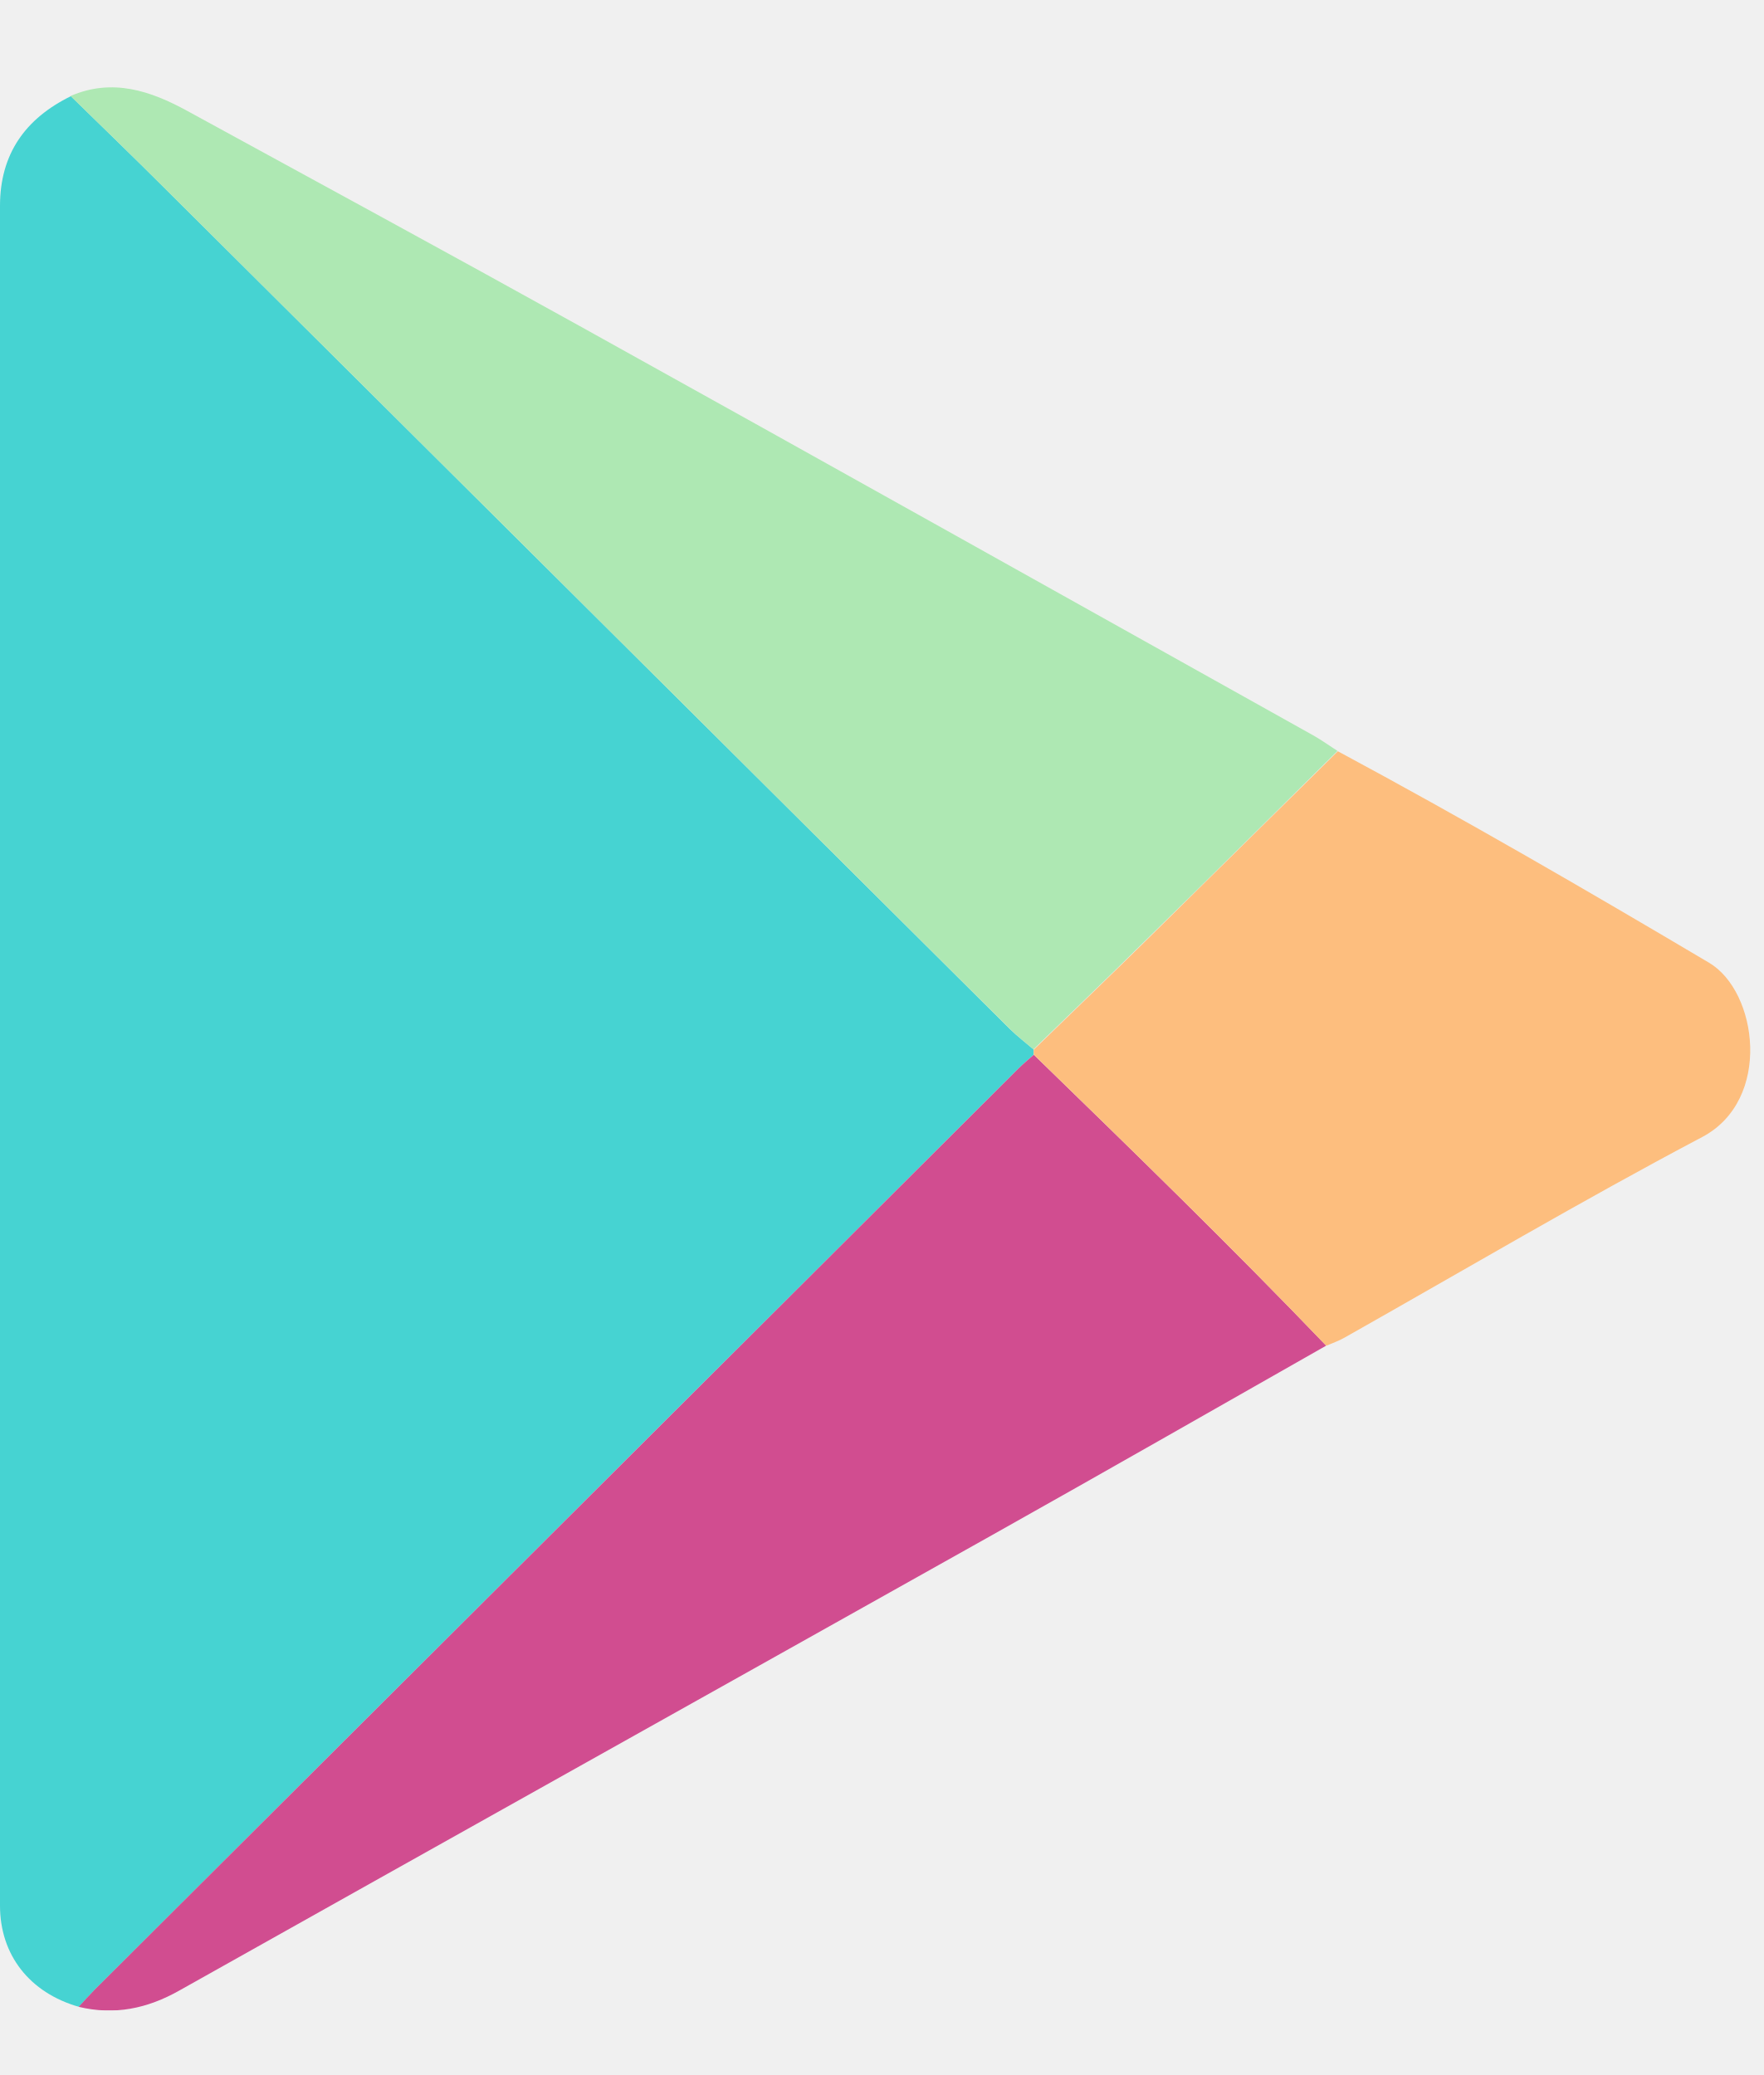
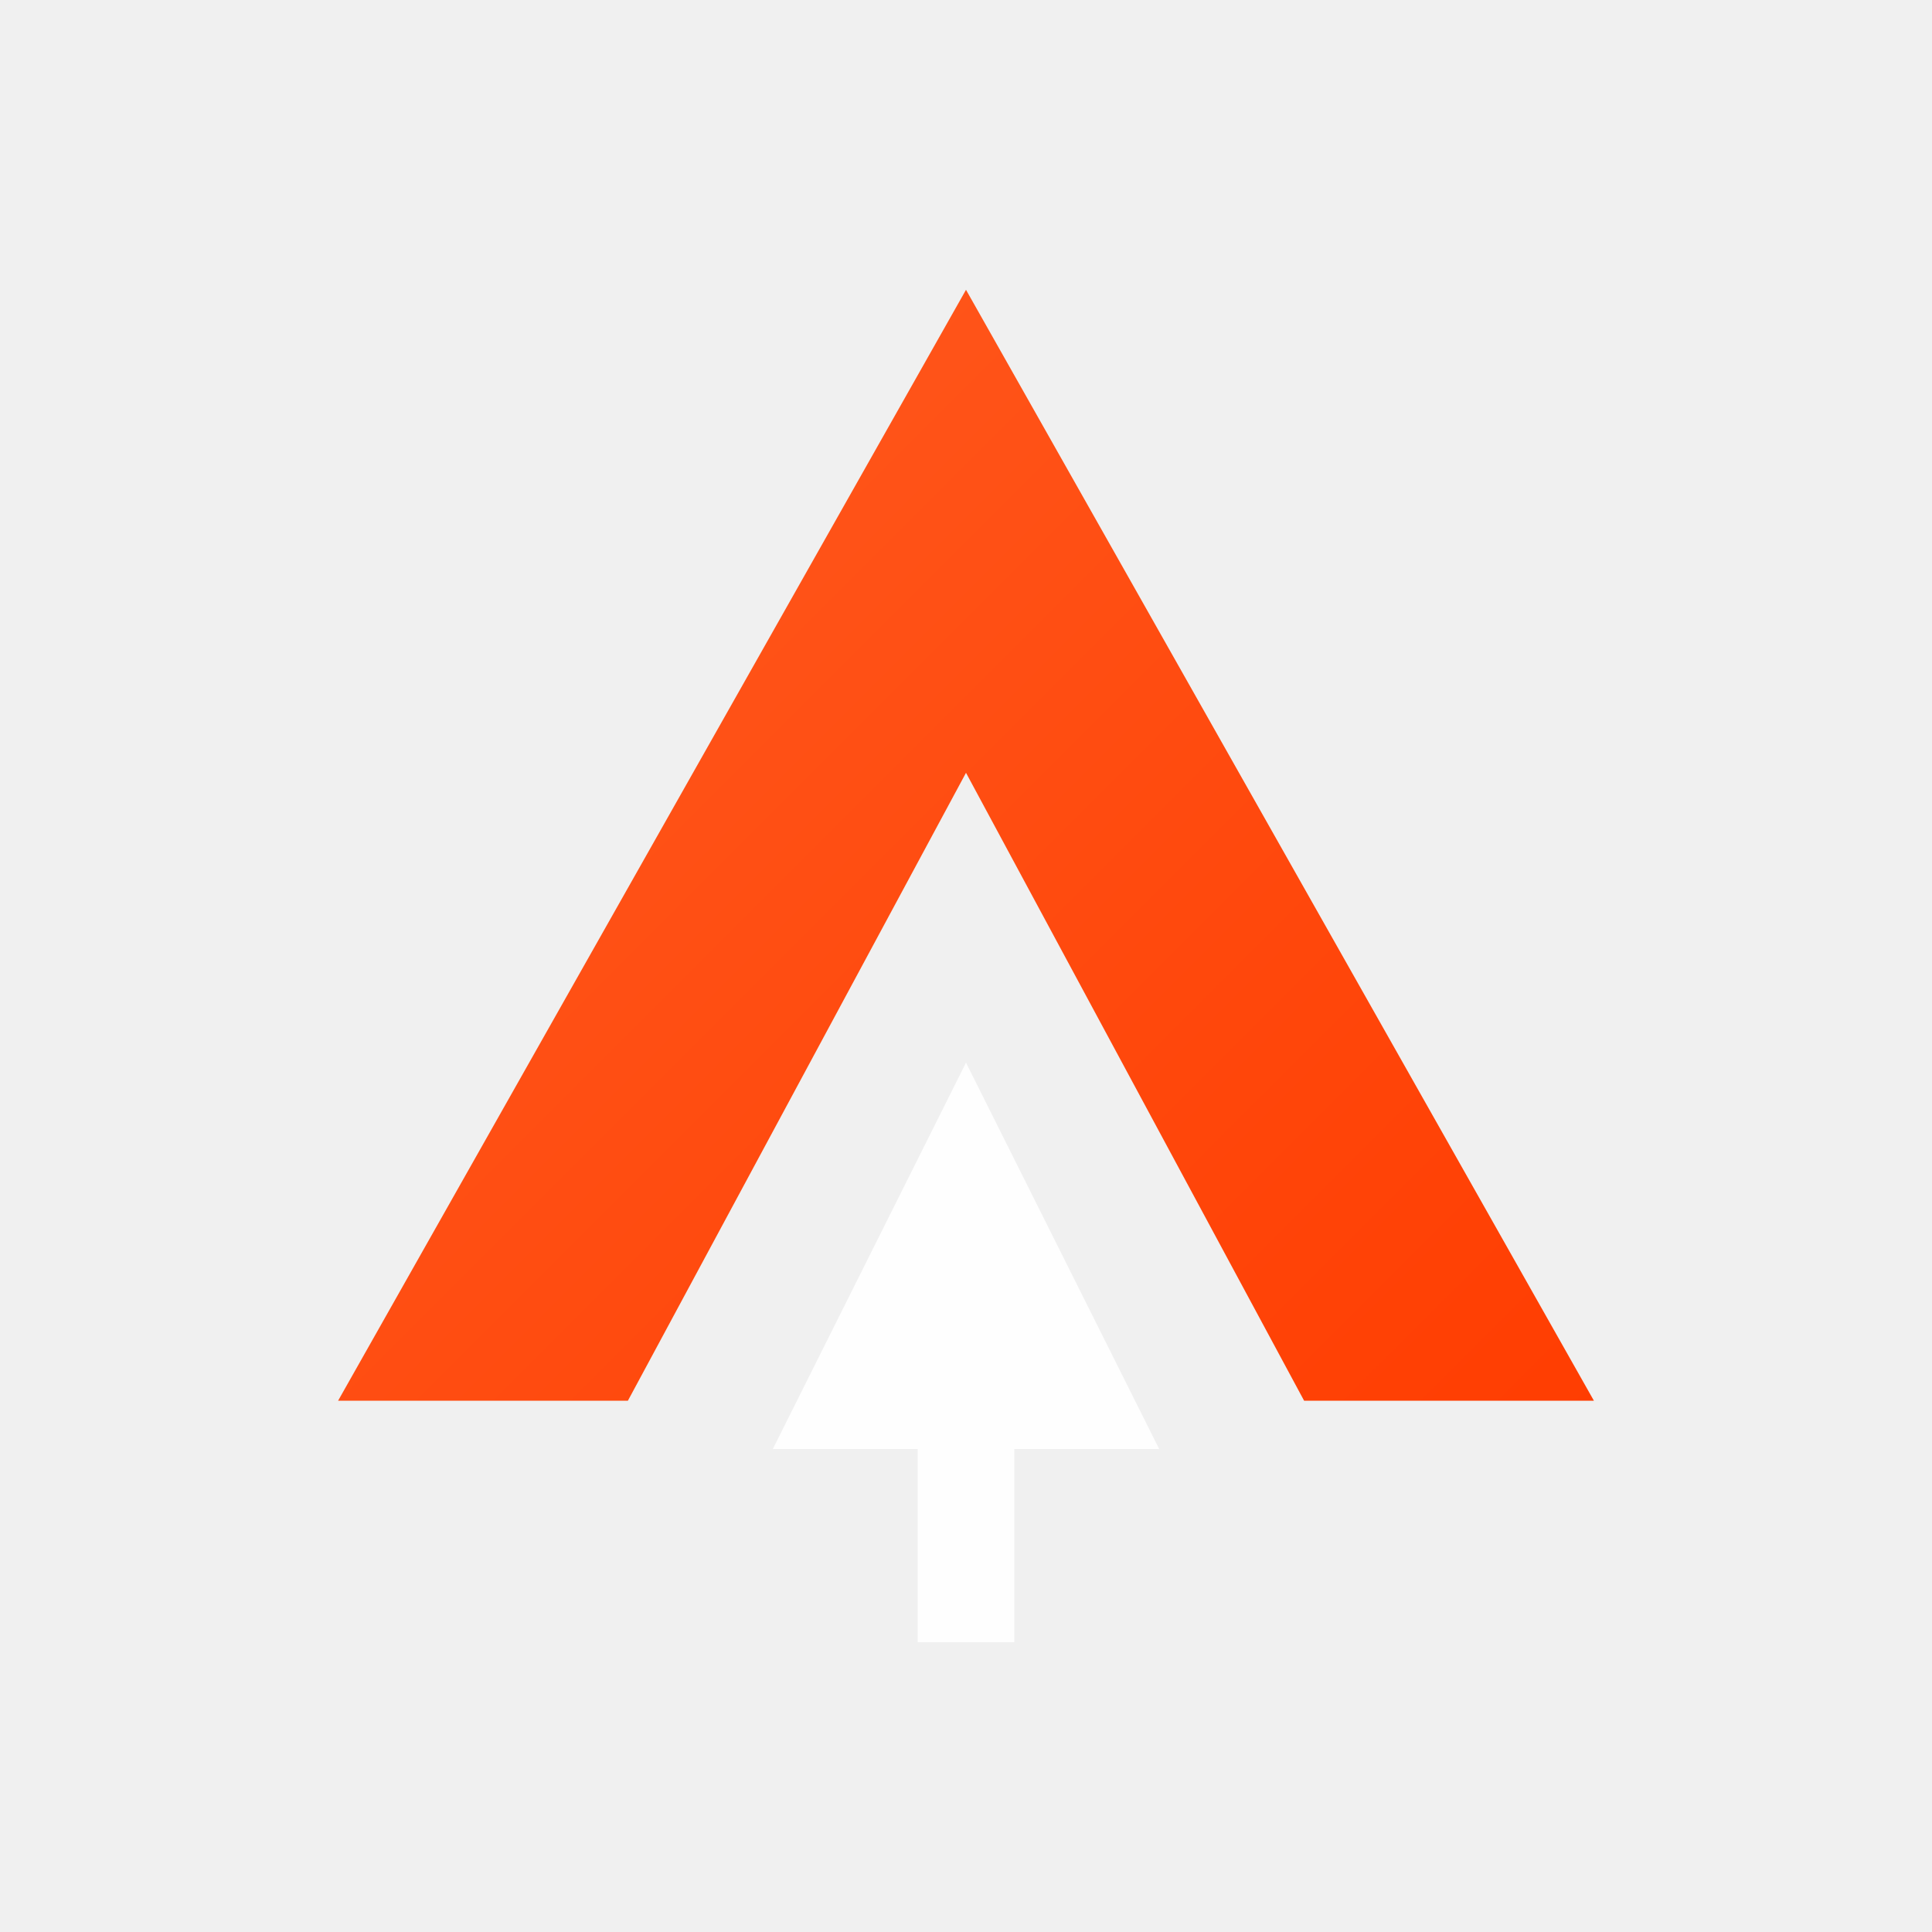
- <svg xmlns="http://www.w3.org/2000/svg" xmlns:xlink="http://www.w3.org/1999/xlink" width="17" height="20" viewBox="0 0 17 20">
+ <svg xmlns="http://www.w3.org/2000/svg" width="512" height="512" viewBox="0 0 200 200" fill="none">
  <defs>
-     <path id="a" d="M0 .054V18.47h9.963V.054H0z" />
-     <path id="c" d="M.028 9.253H12.05V.04H.028v9.213z" />
+     <linearGradient id="arthiq_grad" x1="40" y1="40" x2="160" y2="160" gradientUnits="userSpaceOnUse">
+       <stop offset="0%" stop-color="#ff5a1f" />
+       <stop offset="100%" stop-color="#ff3c00" />
+     </linearGradient>
  </defs>
-   <g fill="none" fill-rule="evenodd">
-     <g transform="translate(0 .873)">
-       <mask id="b" fill="#fff">
-         <use xlink:href="#a" />
-       </mask>
-       <path d="M.76 18.47c-.475-.136-.76-.5-.76-.976V1.112C0 .612.243.27.683.054c.3.293.602.585.9.882L9.73 9.043c.074.072.155.134.232.2v.05c-.048.043-.098.085-.144.13-2.97 2.96-5.938 5.922-8.906 8.883-.053.053-.102.11-.153.164" fill="#46D3D2" mask="url(#b)" />
-     </g>
-     <path d="M9.962 10.117c-.077-.067-.16-.13-.23-.2L1.58 1.808c-.297-.298-.6-.59-.9-.883.403-.174.77-.05 1.123.143 1.262.69 2.526 1.376 3.783 2.074 2.36 1.31 4.714 2.63 7.07 3.946.08.045.156.1.234.15-.616.61-1.23 1.22-1.85 1.826-.357.353-.72.7-1.08 1.05" fill="#AEE8B3" />
-     <g transform="translate(.73 10.126)">
-       <mask id="d" fill="#fff">
-         <use xlink:href="#c" />
-       </mask>
-       <path d="M.028 9.217c.05-.055.1-.11.153-.164C3.15 6.093 6.12 3.13 9.088.17c.046-.045.096-.087.145-.13.95.923 1.9 1.847 2.818 2.804-1.073.61-2.144 1.222-3.22 1.826C6.22 6.135 3.607 7.595.998 9.06c-.308.174-.624.24-.97.157" fill="#D14D90" mask="url(#d)" />
-     </g>
-     <path d="M12.78 12.97c-.916-.957-1.867-1.88-2.817-2.805-.002-.016-.002-.032 0-.048.36-.35.722-.698 1.08-1.05.618-.608 1.233-1.218 1.85-1.826 1.21.65 2.396 1.338 3.577 2.038.47.277.61 1.323-.065 1.68-1.165.615-2.3 1.286-3.446 1.933-.057.033-.12.054-.18.08" fill="#FDBE7E" />
-   </g>
+   <path d="M100 30L165 145H135L100 80L65 145H35L100 30Z" fill="url(#arthiq_grad)" />
+   <path d="M100 110L120 150H105V170H95V150H80L100 110Z" fill="#FFFFFF" fill-opacity="0.9" />
</svg>
